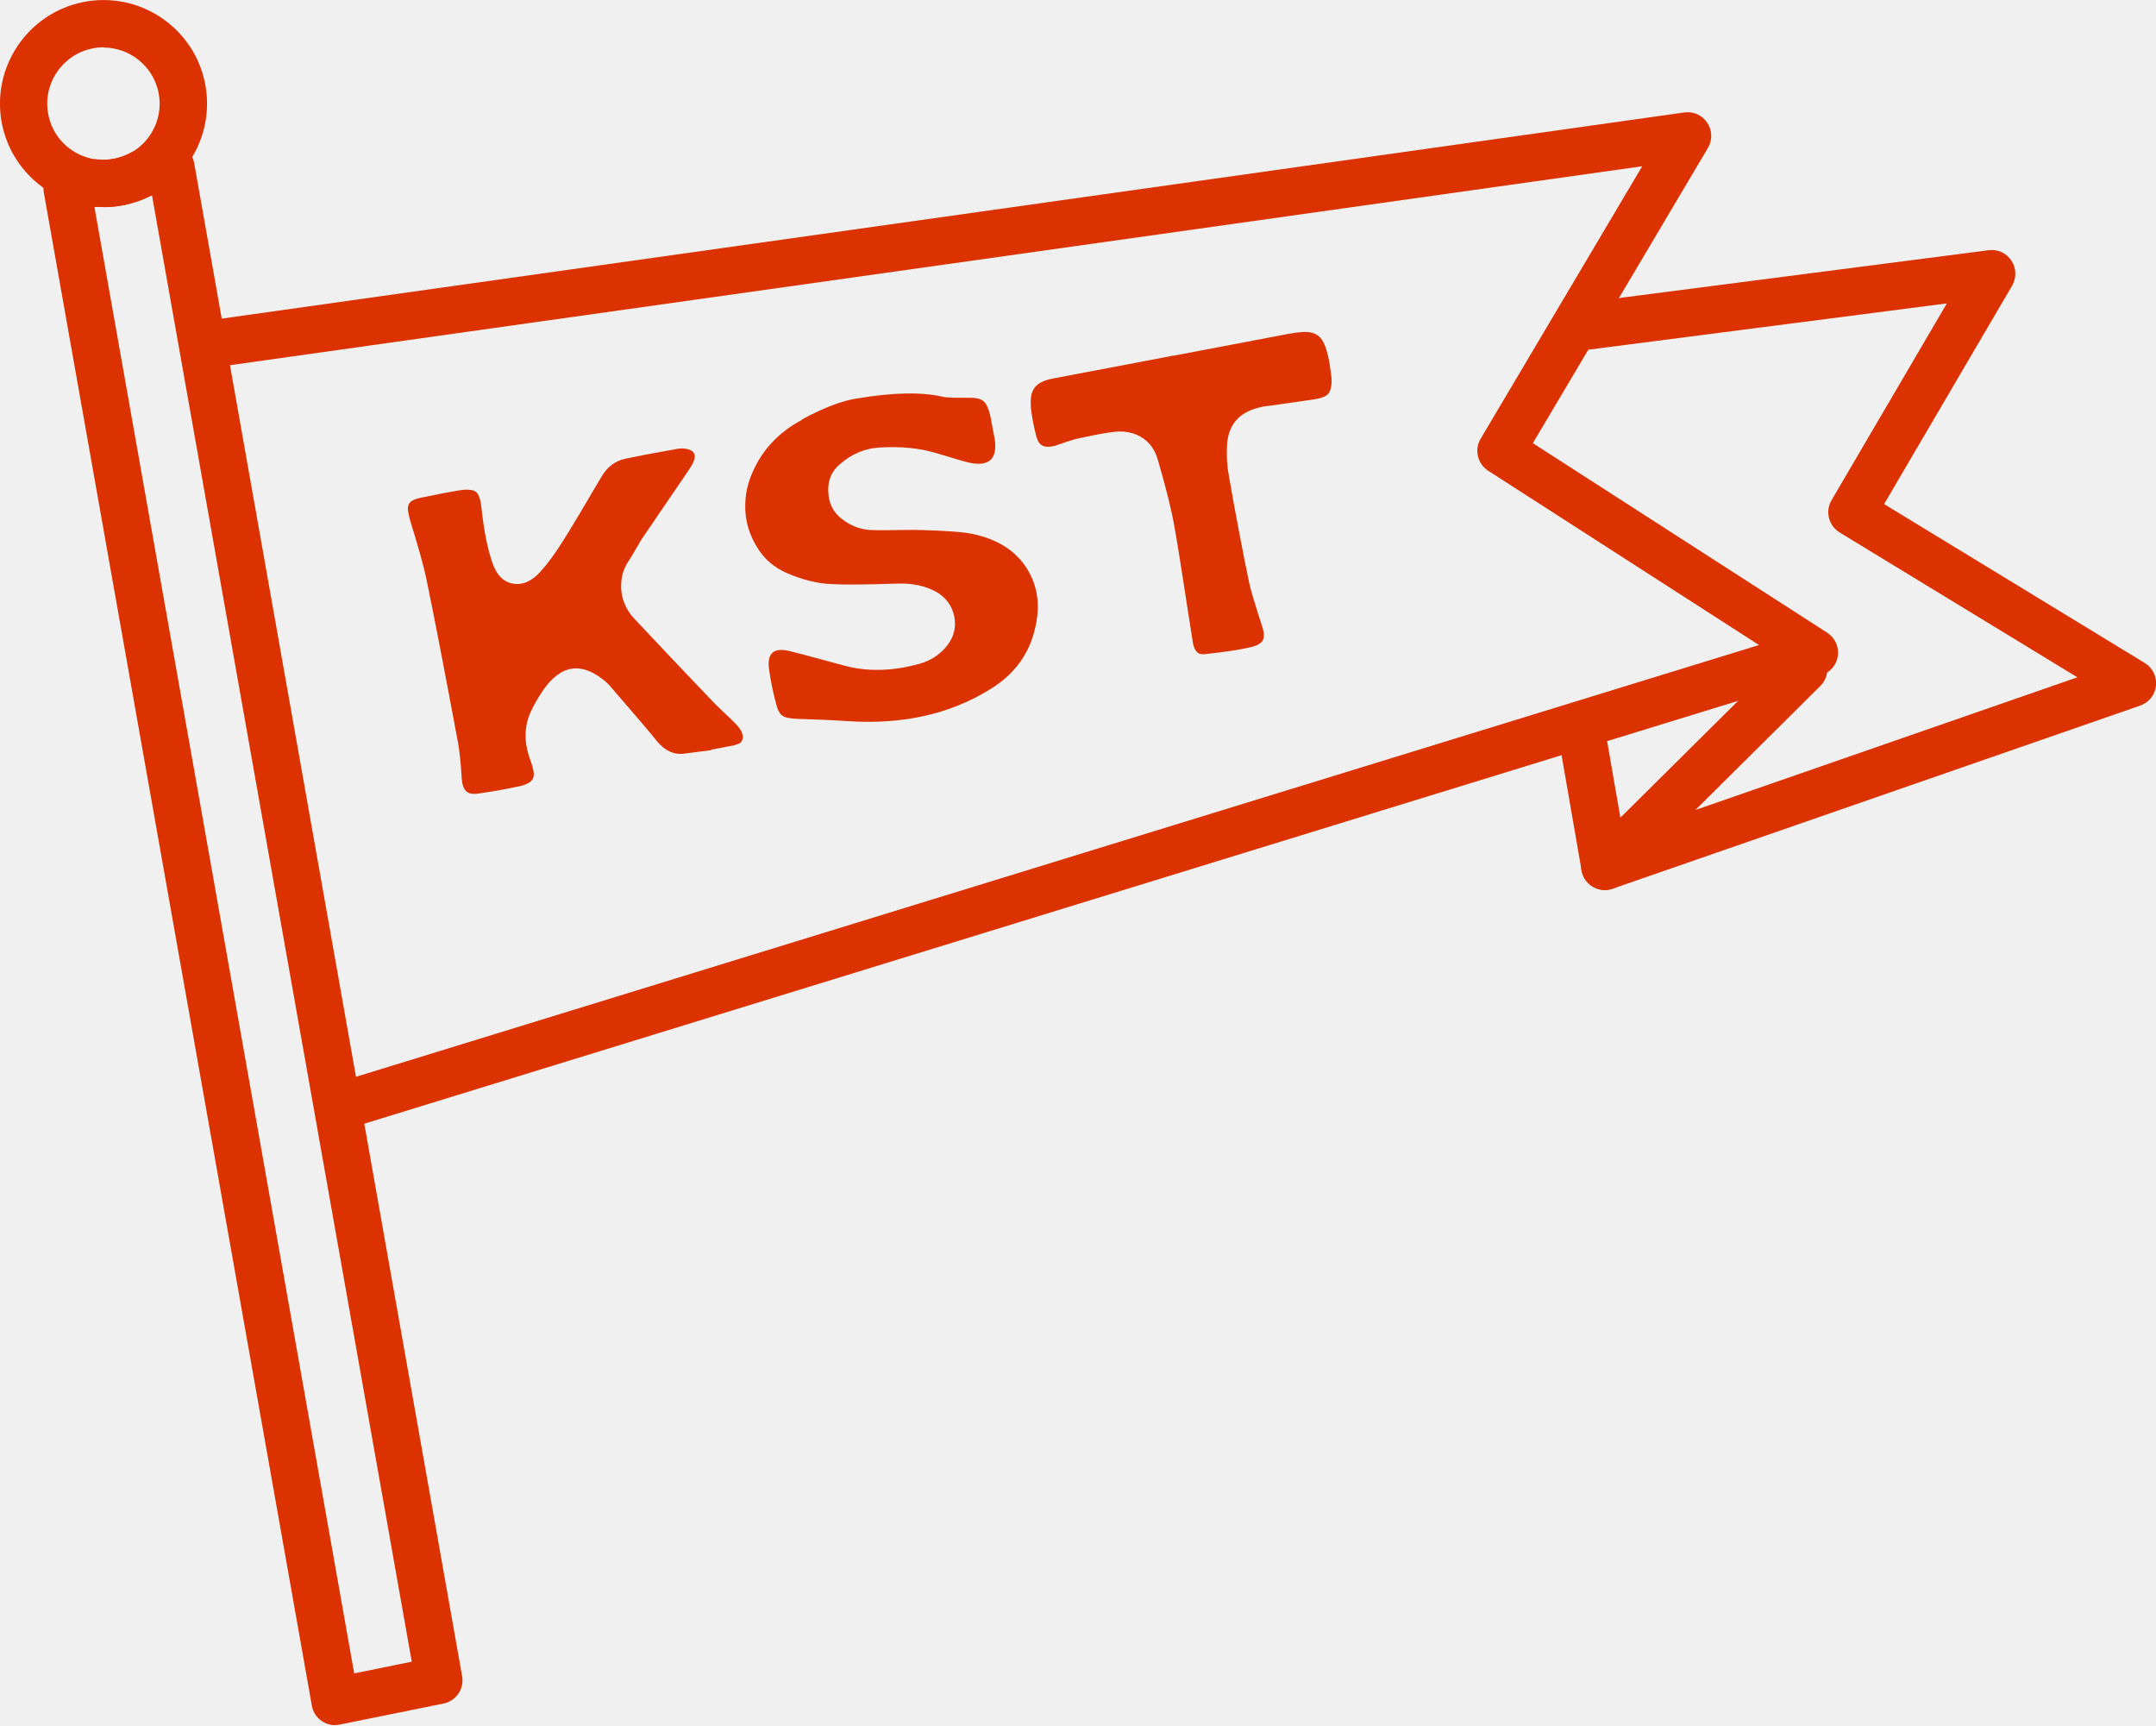
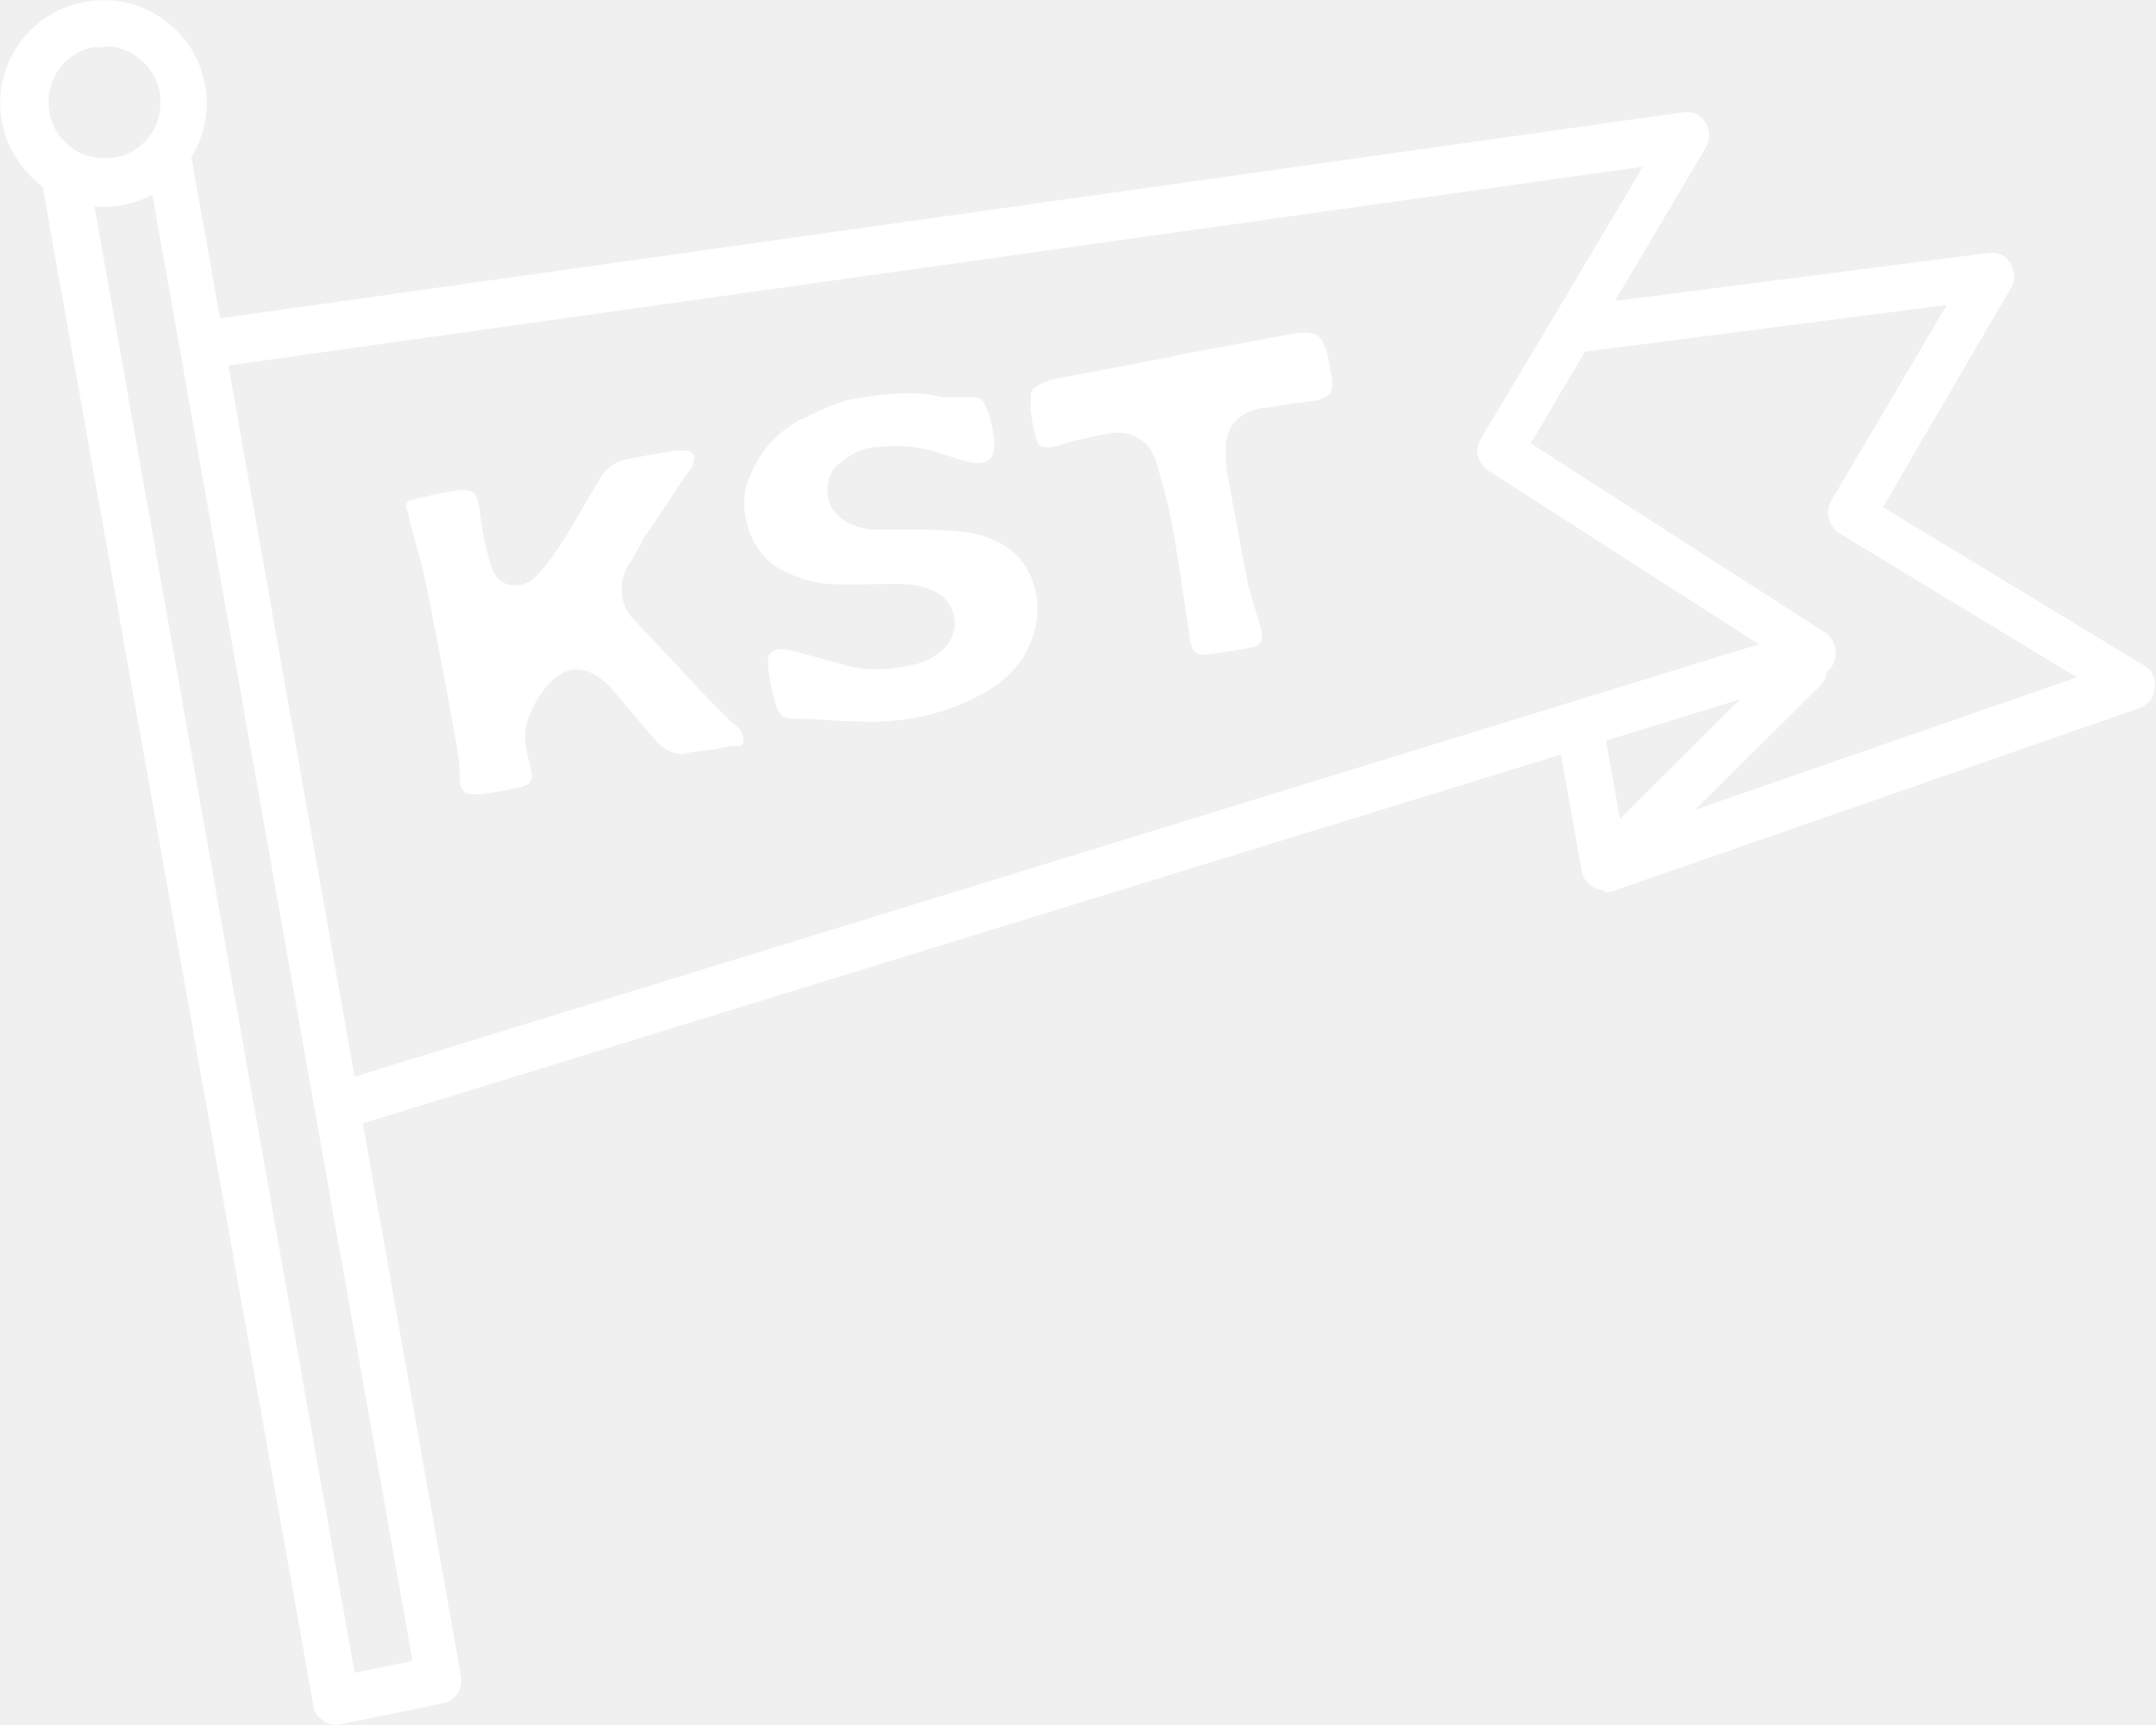
- <svg xmlns="http://www.w3.org/2000/svg" id="Layer_2" viewBox="0 0 182.37 145.9">
+ <svg xmlns="http://www.w3.org/2000/svg" id="Layer_2" version="1.1" viewBox="0 0 182.4 145.9">
  <defs>
-     <style>.cls-1{fill:#db3200;}</style>
+     <style>
+       .st0 {
+         fill: #fff;
+       }
+     </style>
  </defs>
  <g id="Layer_1-2">
-     <path class="cls-1" d="M135.75,75.27c-.68,0-1.32-.34-1.7-.94-.49-.79-.37-1.82.29-2.48l16.82-16.68c.78-.78,2.05-.77,2.83.01.78.78.77,2.05-.01,2.83l-10.57,10.49,32.31-11.22-20.11-12.25c-.93-.57-1.24-1.78-.69-2.72l9.76-16.65-30.98,4c-1.09.14-2.1-.63-2.24-1.73-.14-1.1.63-2.1,1.73-2.24l35.03-4.53c.76-.1,1.5.24,1.92.88.42.64.44,1.46.06,2.12l-10.83,18.47,22.05,13.44c.66.4,1.03,1.15.95,1.92-.08.77-.6,1.42-1.33,1.68l-44.63,15.49c-.22.08-.44.11-.66.11Z" />
-     <path class="cls-1" d="M28.87,95.54c-.85,0-1.65-.55-1.91-1.41-.32-1.06.27-2.17,1.32-2.5l120.51-37.08-22.91-14.74c-.9-.58-1.19-1.78-.64-2.7l13.67-23.05L18.01,31.09c-1.1.15-2.11-.61-2.26-1.7-.15-1.09.61-2.11,1.7-2.26l125.02-17.62c.76-.11,1.52.23,1.94.87.43.64.45,1.47.06,2.13l-14.81,24.97,24.9,16.03c.65.42,1,1.18.9,1.95s-.65,1.41-1.39,1.64L29.46,95.45c-.2.06-.39.09-.59.09Z" />
-     <path class="cls-1" d="M60.17,63.4v.04c-1.49.19-2.3.29-2.42.31-.78.07-1.5-.27-2.16-1.04-.36-.47-1.7-2.05-4.02-4.73-.06-.06-.15-.16-.28-.28-2.04-1.77-3.83-1.54-5.36.69-.43.63-.76,1.21-1.01,1.75-.56,1.19-.61,2.49-.15,3.89.16.46.25.71.25.73.07.26.12.48.13.66.01.18-.02.35-.11.49-.09.14-.21.25-.37.33-.16.08-.37.16-.62.23-1.28.27-2.43.48-3.45.62-.52.1-.91.05-1.14-.15-.24-.2-.37-.59-.41-1.15-.07-1.3-.18-2.29-.31-2.99-1.14-6.12-2.01-10.64-2.62-13.57-.2-1.08-.69-2.83-1.44-5.26-.08-.31-.14-.57-.17-.79-.03-.22,0-.4.08-.55.08-.15.21-.27.4-.35.18-.08.44-.16.77-.22,1.26-.26,2.29-.46,3.08-.59.72-.11,1.2-.06,1.44.15.24.21.39.7.46,1.45.19,1.79.49,3.29.89,4.47.35,1.07.94,1.68,1.77,1.82.83.14,1.62-.22,2.37-1.08.61-.68,1.24-1.55,1.89-2.59.61-.96,1.68-2.75,3.21-5.36.48-.83,1.16-1.35,2.01-1.53,1.02-.22,2.49-.5,4.41-.84.26-.05.52-.05.78,0,.67.14.86.53.56,1.16-.07.16-.24.44-.51.84-.29.42-.69,1.02-1.22,1.79-.52.77-1,1.47-1.44,2.11-.43.64-.85,1.24-1.23,1.81-.09.17-.2.36-.34.58-.13.22-.26.45-.39.67-.13.22-.25.42-.37.59-.35.54-.54,1.12-.58,1.74-.04.63.04,1.2.25,1.73s.5.98.87,1.36c2.27,2.42,4.43,4.7,6.5,6.86.19.21.52.54,1.01,1,.48.45.85.8,1.09,1.05.41.44.59.83.56,1.16,0,.08-.04.15-.07.22-.04.07-.08.13-.12.17-.04.05-.11.08-.22.12-.11.03-.18.06-.23.08-.04.02-.13.04-.27.07-.13.03-.21.04-.23.04-.07.01-.58.11-1.54.29Z" />
-     <path class="cls-1" d="M67.84,35.47c1.86-1,3.41-1.59,4.64-1.77,3.1-.52,5.54-.56,7.33-.13.15.02.33.04.51.05.19.01.35.02.49.02.14,0,.31,0,.54,0,.22,0,.39,0,.52,0,.62-.02,1.05.07,1.3.27.25.2.44.61.59,1.22.15.77.27,1.43.38,2.01.24,1.66-.46,2.33-2.11,2-.46-.11-1.34-.36-2.63-.76-1.53-.48-3.19-.65-5-.53-1.23.06-2.35.53-3.37,1.42-.69.58-1.01,1.35-.97,2.32.04.97.41,1.73,1.14,2.29.79.62,1.65.93,2.6.95.42.02,1.12.02,2.08,0,.96-.02,1.69-.02,2.19,0,2.14.06,3.56.18,4.26.34,2.06.45,3.56,1.4,4.5,2.86.93,1.46,1.18,3.12.75,4.98-.48,2.29-1.8,4.08-3.96,5.36-3.31,2.02-7.2,2.89-11.68,2.63-1.35-.09-2.88-.16-4.57-.21-.57-.02-.97-.11-1.2-.27-.23-.17-.41-.51-.53-1.03-.27-1.01-.47-2-.6-2.97-.15-1.31.44-1.79,1.77-1.45.47.11,1.25.31,2.34.61,1.1.3,1.94.53,2.54.68,1.89.46,3.95.38,6.15-.24.94-.28,1.71-.79,2.3-1.55.57-.75.76-1.58.57-2.48-.2-.9-.71-1.58-1.54-2.05-.91-.49-1.97-.72-3.18-.69-2.68.09-4.53.11-5.56.05-1.25-.03-2.55-.36-3.93-.96-1.05-.47-1.88-1.19-2.47-2.17-.59-.98-.92-1.98-.98-3.02-.06-1.04.09-2.03.46-2.96.83-2.12,2.29-3.71,4.36-4.8Z" />
-     <path class="cls-1" d="M99.28,30.08c5.92-1.13,9.15-1.74,9.68-1.84.86-.16,1.5-.21,1.92-.12.42.08.75.31.98.68.24.38.43.99.59,1.86.09.63.16,1.08.19,1.38.01.59-.08,1-.27,1.24-.19.24-.59.4-1.19.49-1.69.25-3.03.44-4.05.58-.17,0-.4.05-.68.13-1.68.42-2.57,1.48-2.66,3.18-.05.9,0,1.77.16,2.61.6,3.42,1.18,6.46,1.73,9.1.15.64.49,1.79,1.03,3.44.21.58.25,1.01.13,1.29-.12.28-.45.49-1,.62-.88.22-2.21.42-4,.61-.54.05-.85-.32-.96-1.12-.84-5.46-1.35-8.67-1.53-9.62-.24-1.42-.72-3.33-1.42-5.74-.15-.51-.38-.95-.69-1.3-.31-.35-.69-.61-1.11-.79-.43-.18-.91-.27-1.43-.27-.59.01-1.71.2-3.35.56-.29.05-.68.16-1.18.33-.5.17-.82.28-.96.33-.45.11-.8.1-1.04-.03-.25-.12-.43-.42-.54-.9-.19-.73-.33-1.46-.42-2.19-.05-.53-.03-.97.06-1.31.1-.34.29-.61.57-.81.28-.2.68-.35,1.18-.45.55-.1,3.2-.61,7.95-1.51.07-.01.84-.16,2.29-.44Z" />
-     <path class="cls-1" d="M135.75,75.27c-.95,0-1.8-.69-1.97-1.66l-1.75-10.09c-.19-1.09.54-2.12,1.63-2.31,1.09-.19,2.12.54,2.31,1.63l1.75,10.09c.19,1.09-.54,2.12-1.63,2.31-.12.02-.23.03-.34.03Z" />
-     <path class="cls-1" d="M28.35,145.9c-.4,0-.79-.12-1.13-.35-.45-.3-.75-.77-.84-1.3L3.71,16.3c-.19-1.07.51-2.09,1.57-2.31l2.35-.48c.2-.04.41-.05.61-.03.49.05.97.03,1.45-.07.48-.1.94-.27,1.37-.5.18-.1.37-.17.57-.21l2.44-.49c.53-.11,1.08,0,1.52.31.45.3.75.77.84,1.3l22.66,127.94c.19,1.07-.51,2.09-1.57,2.31l-8.79,1.78c-.13.03-.27.04-.4.04ZM7.99,17.52l21.97,124,4.87-.99L12.86,16.54l-.14.03c-.7.36-1.45.61-2.22.77-.77.16-1.56.21-2.34.15l-.16.03Z" />
-     <path class="cls-1" d="M8.75,17.51c-4.08,0-7.74-2.87-8.58-7.02C-.78,5.77,2.28,1.14,7.02.18c4.73-.96,9.36,2.11,10.32,6.84h0c.46,2.29,0,4.63-1.28,6.58-1.29,1.95-3.27,3.28-5.56,3.74-.58.12-1.17.18-1.74.18ZM8.76,4c-.31,0-.63.03-.95.1-2.57.52-4.24,3.04-3.72,5.61.25,1.25.97,2.32,2.03,3.02s2.33.95,3.57.7c1.24-.25,2.32-.97,3.02-2.03.7-1.06.95-2.33.7-3.57h0c-.46-2.25-2.44-3.81-4.66-3.81Z" />
+     <path class="st0" d="M135.8,75.3c-.7,0-1.3-.3-1.7-.9-.5-.8-.4-1.8.3-2.5l16.8-16.7c.8-.8,2.1-.8,2.8,0s.8,2,0,2.8l-10.6,10.5,32.3-11.2-20.1-12.2c-.9-.6-1.2-1.8-.7-2.7l9.8-16.6-31,4c-1.1.1-2.1-.6-2.2-1.7s.6-2.1,1.7-2.2l35-4.5c.8-.1,1.5.2,1.9.9s.4,1.5,0,2.1l-10.8,18.5,22.1,13.4c.7.4,1,1.2.9,1.9,0,.8-.6,1.4-1.3,1.7l-44.6,15.5c-.2,0-.4.1-.7.1h0Z" />
+     <path class="st0" d="M28.9,95.5c-.9,0-1.6-.6-1.9-1.4-.3-1.1.3-2.2,1.3-2.5l120.5-37.1-22.9-14.7c-.9-.6-1.2-1.8-.6-2.7l13.7-23L18,31.1c-1.1.1-2.1-.6-2.3-1.7-.1-1.1.6-2.1,1.7-2.3l125-17.6c.8-.1,1.5.2,1.9.9.4.6.4,1.5,0,2.1l-14.8,25,24.9,16c.6.4,1,1.2.9,2s-.6,1.4-1.4,1.6L29.5,95.4c-.2,0-.4,0-.6,0Z" />
+     <path class="st0" d="M60.2,63.4h0c-1.5.2-2.3.3-2.4.4-.8,0-1.5-.3-2.2-1-.4-.5-1.7-2-4-4.7,0,0-.2-.2-.3-.3-2-1.8-3.8-1.5-5.4.7-.4.6-.8,1.2-1,1.8-.6,1.2-.6,2.5-.2,3.9.2.5.2.7.2.7,0,.3.1.5.1.7,0,.2,0,.3-.1.5s-.2.2-.4.3-.4.2-.6.2c-1.3.3-2.4.5-3.5.6-.5,0-.9,0-1.1-.2-.2-.2-.4-.6-.4-1.2,0-1.3-.2-2.3-.3-3-1.1-6.1-2-10.6-2.6-13.6-.2-1.1-.7-2.8-1.4-5.3,0-.3-.1-.6-.2-.8s0-.4,0-.5c0-.2.2-.3.4-.3.2,0,.4-.2.8-.2,1.3-.3,2.3-.5,3.1-.6.7-.1,1.2,0,1.4.2.2.2.4.7.5,1.5.2,1.8.5,3.3.9,4.5.3,1.1.9,1.7,1.8,1.8s1.6-.2,2.4-1.1c.6-.7,1.2-1.5,1.9-2.6.6-1,1.7-2.8,3.2-5.4.5-.8,1.2-1.3,2-1.5,1-.2,2.5-.5,4.4-.8.3,0,.5,0,.8,0,.7.1.9.5.6,1.2,0,.2-.2.4-.5.8-.3.4-.7,1-1.2,1.8-.5.8-1,1.5-1.4,2.1-.4.6-.8,1.2-1.2,1.8,0,.2-.2.4-.3.6-.1.2-.3.5-.4.7-.1.2-.2.4-.4.6-.3.5-.5,1.1-.6,1.7,0,.6,0,1.2.2,1.7s.5,1,.9,1.4c2.3,2.4,4.4,4.7,6.5,6.9.2.2.5.5,1,1,.5.5.8.8,1.1,1,.4.4.6.8.6,1.2,0,0,0,.2,0,.2,0,0,0,.1-.1.2,0,0-.1,0-.2.1-.1,0-.2,0-.2,0,0,0-.1,0-.3,0-.1,0-.2,0-.2,0,0,0-.6.1-1.5.3h0Z" />
+     <path class="st0" d="M67.8,35.5c1.9-1,3.4-1.6,4.6-1.8,3.1-.5,5.5-.6,7.3-.1.2,0,.3,0,.5,0,.2,0,.3,0,.5,0h1.1c.6,0,1.1,0,1.3.3s.4.6.6,1.2c.2.8.3,1.4.4,2,.2,1.7-.5,2.3-2.1,2-.5-.1-1.3-.4-2.6-.8-1.5-.5-3.2-.7-5-.5-1.2,0-2.3.5-3.4,1.4-.7.6-1,1.3-1,2.3s.4,1.7,1.1,2.3c.8.6,1.7.9,2.6,1,.4,0,1.1,0,2.1,0s1.7,0,2.2,0c2.1,0,3.6.2,4.3.3,2.1.5,3.6,1.4,4.5,2.9.9,1.5,1.2,3.1.8,5-.5,2.3-1.8,4.1-4,5.4-3.3,2-7.2,2.9-11.7,2.6-1.3,0-2.9-.2-4.6-.2-.6,0-1-.1-1.2-.3-.2-.2-.4-.5-.5-1-.3-1-.5-2-.6-3-.2-1.3.4-1.8,1.8-1.5.5.1,1.2.3,2.3.6,1.1.3,1.9.5,2.5.7,1.9.5,3.9.4,6.2-.2.9-.3,1.7-.8,2.3-1.5.6-.8.8-1.6.6-2.5-.2-.9-.7-1.6-1.5-2-.9-.5-2-.7-3.2-.7-2.7,0-4.5.1-5.6,0-1.2,0-2.6-.4-3.9-1-1.1-.5-1.9-1.2-2.5-2.2-.6-1-.9-2-1-3s0-2,.5-3c.8-2.1,2.3-3.7,4.4-4.8h0Z" />
+     <path class="st0" d="M99.3,30.1c5.9-1.1,9.2-1.7,9.7-1.8.9-.2,1.5-.2,1.9-.1.4,0,.8.3,1,.7.2.4.4,1,.6,1.9,0,.6.2,1.1.2,1.4,0,.6,0,1-.3,1.2-.2.2-.6.4-1.2.5-1.7.2-3,.4-4.1.6-.2,0-.4,0-.7.1-1.7.4-2.6,1.5-2.7,3.2,0,.9,0,1.8.2,2.6.6,3.4,1.2,6.5,1.7,9.1.2.6.5,1.8,1,3.4.2.6.2,1,.1,1.3-.1.3-.4.5-1,.6-.9.2-2.2.4-4,.6-.5,0-.8-.3-1-1.1-.8-5.5-1.3-8.7-1.5-9.6-.2-1.4-.7-3.3-1.4-5.7-.2-.5-.4-1-.7-1.3-.3-.3-.7-.6-1.1-.8-.4-.2-.9-.3-1.4-.3-.6,0-1.7.2-3.3.6-.3,0-.7.2-1.2.3-.5.2-.8.3-1,.3-.4.1-.8,0-1,0-.2-.1-.4-.4-.5-.9-.2-.7-.3-1.5-.4-2.2,0-.5,0-1,0-1.3,0-.3.3-.6.6-.8s.7-.3,1.2-.5c.6-.1,3.2-.6,7.9-1.5,0,0,.8-.2,2.3-.4h0Z" />
+     <path class="st0" d="M135.8,75.3c-.9,0-1.8-.7-2-1.7l-1.8-10.1c-.2-1.1.5-2.1,1.6-2.3,1.1-.2,2.1.5,2.3,1.6l1.8,10.1c.2,1.1-.5,2.1-1.6,2.3-.1,0-.2,0-.3,0Z" />
+     <path class="st0" d="M28.4,145.9c-.4,0-.8-.1-1.1-.4-.5-.3-.8-.8-.8-1.3L3.7,16.3c-.2-1.1.5-2.1,1.6-2.3l2.3-.5c.2,0,.4,0,.6,0,.5,0,1,0,1.4,0,.5-.1.9-.3,1.4-.5.2-.1.4-.2.6-.2l2.4-.5c.5-.1,1.1,0,1.5.3.5.3.8.8.8,1.3l22.7,127.9c.2,1.1-.5,2.1-1.6,2.3l-8.8,1.8c-.1,0-.3,0-.4,0h0ZM8,17.5l22,124,4.9-1L12.9,16.5h-.1c-.7.4-1.4.6-2.2.8-.8.2-1.6.2-2.3.1h-.2s0,0,0,0Z" />
+     <path class="st0" d="M8.8,17.5c-4.1,0-7.7-2.9-8.6-7C-.8,5.8,2.3,1.1,7,.2c4.7-1,9.4,2.1,10.3,6.8h0c.5,2.3,0,4.6-1.3,6.6-1.3,1.9-3.3,3.3-5.6,3.7-.6.1-1.2.2-1.7.2h0ZM8.8,4c-.3,0-.6,0-.9,0-2.6.5-4.2,3-3.7,5.6.2,1.2,1,2.3,2,3s2.3.9,3.6.7,2.3-1,3-2,.9-2.3.7-3.6h0c-.5-2.2-2.4-3.8-4.7-3.8h0Z" />
  </g>
</svg>
